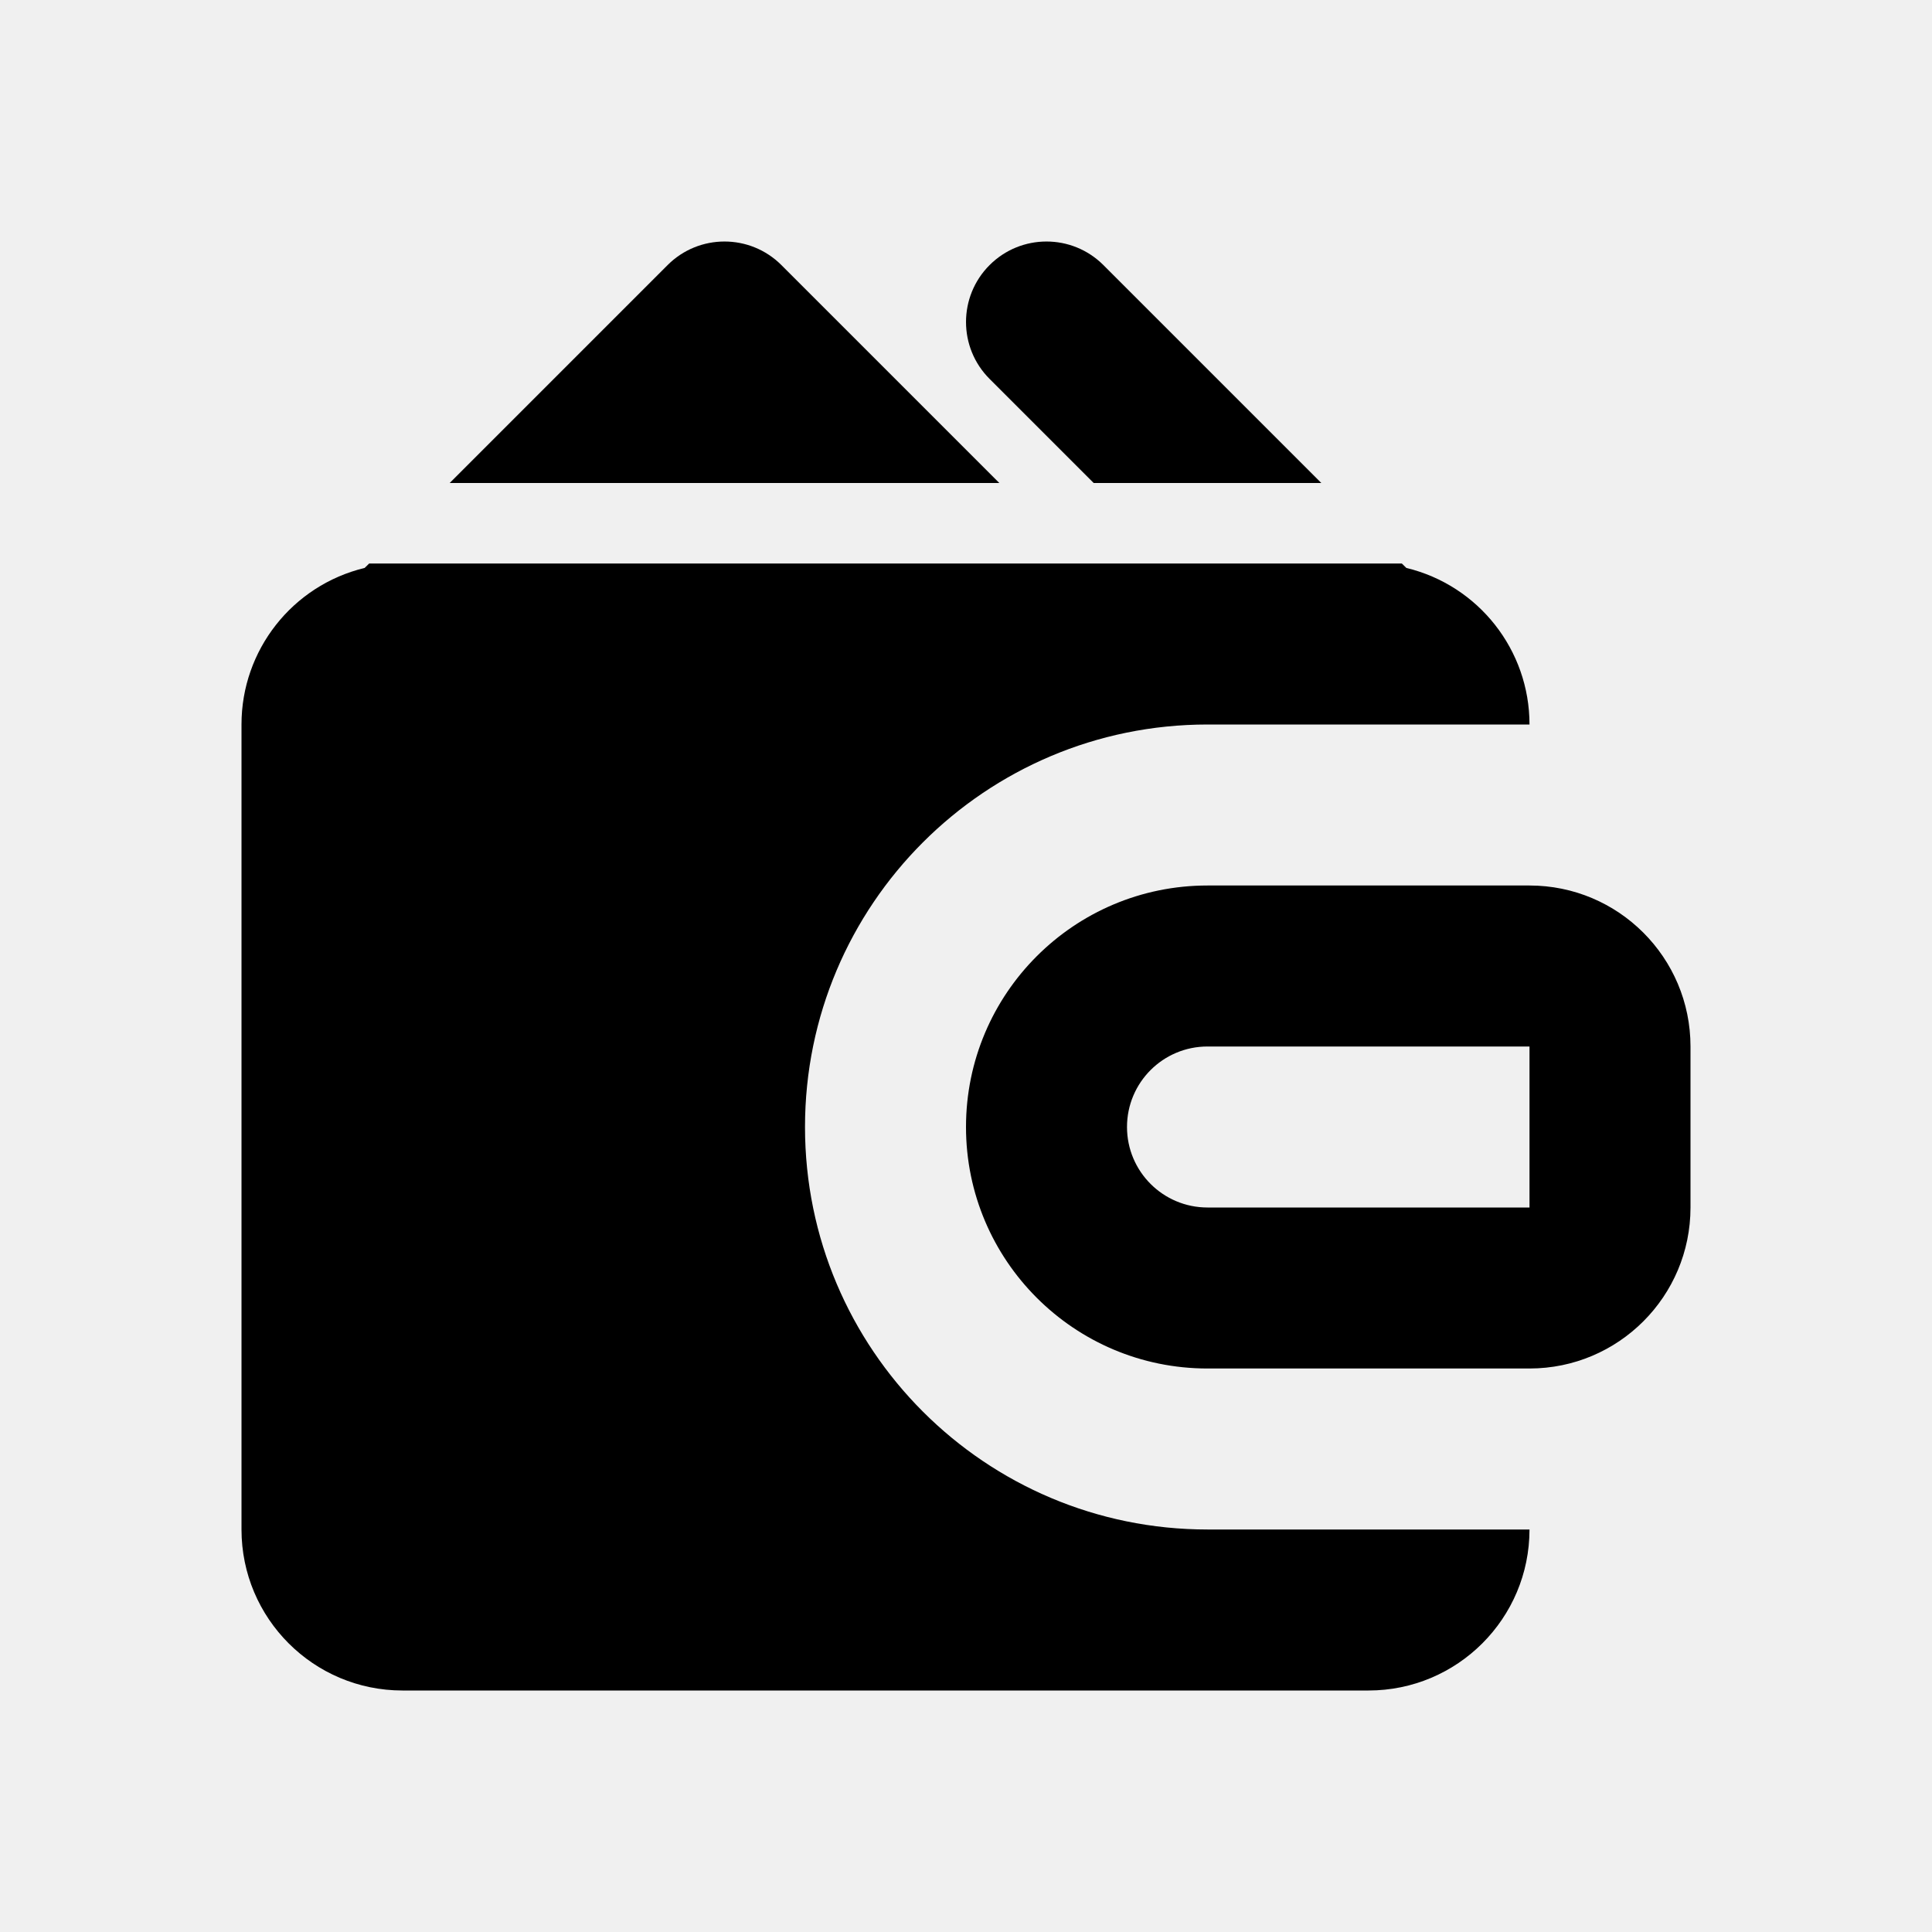
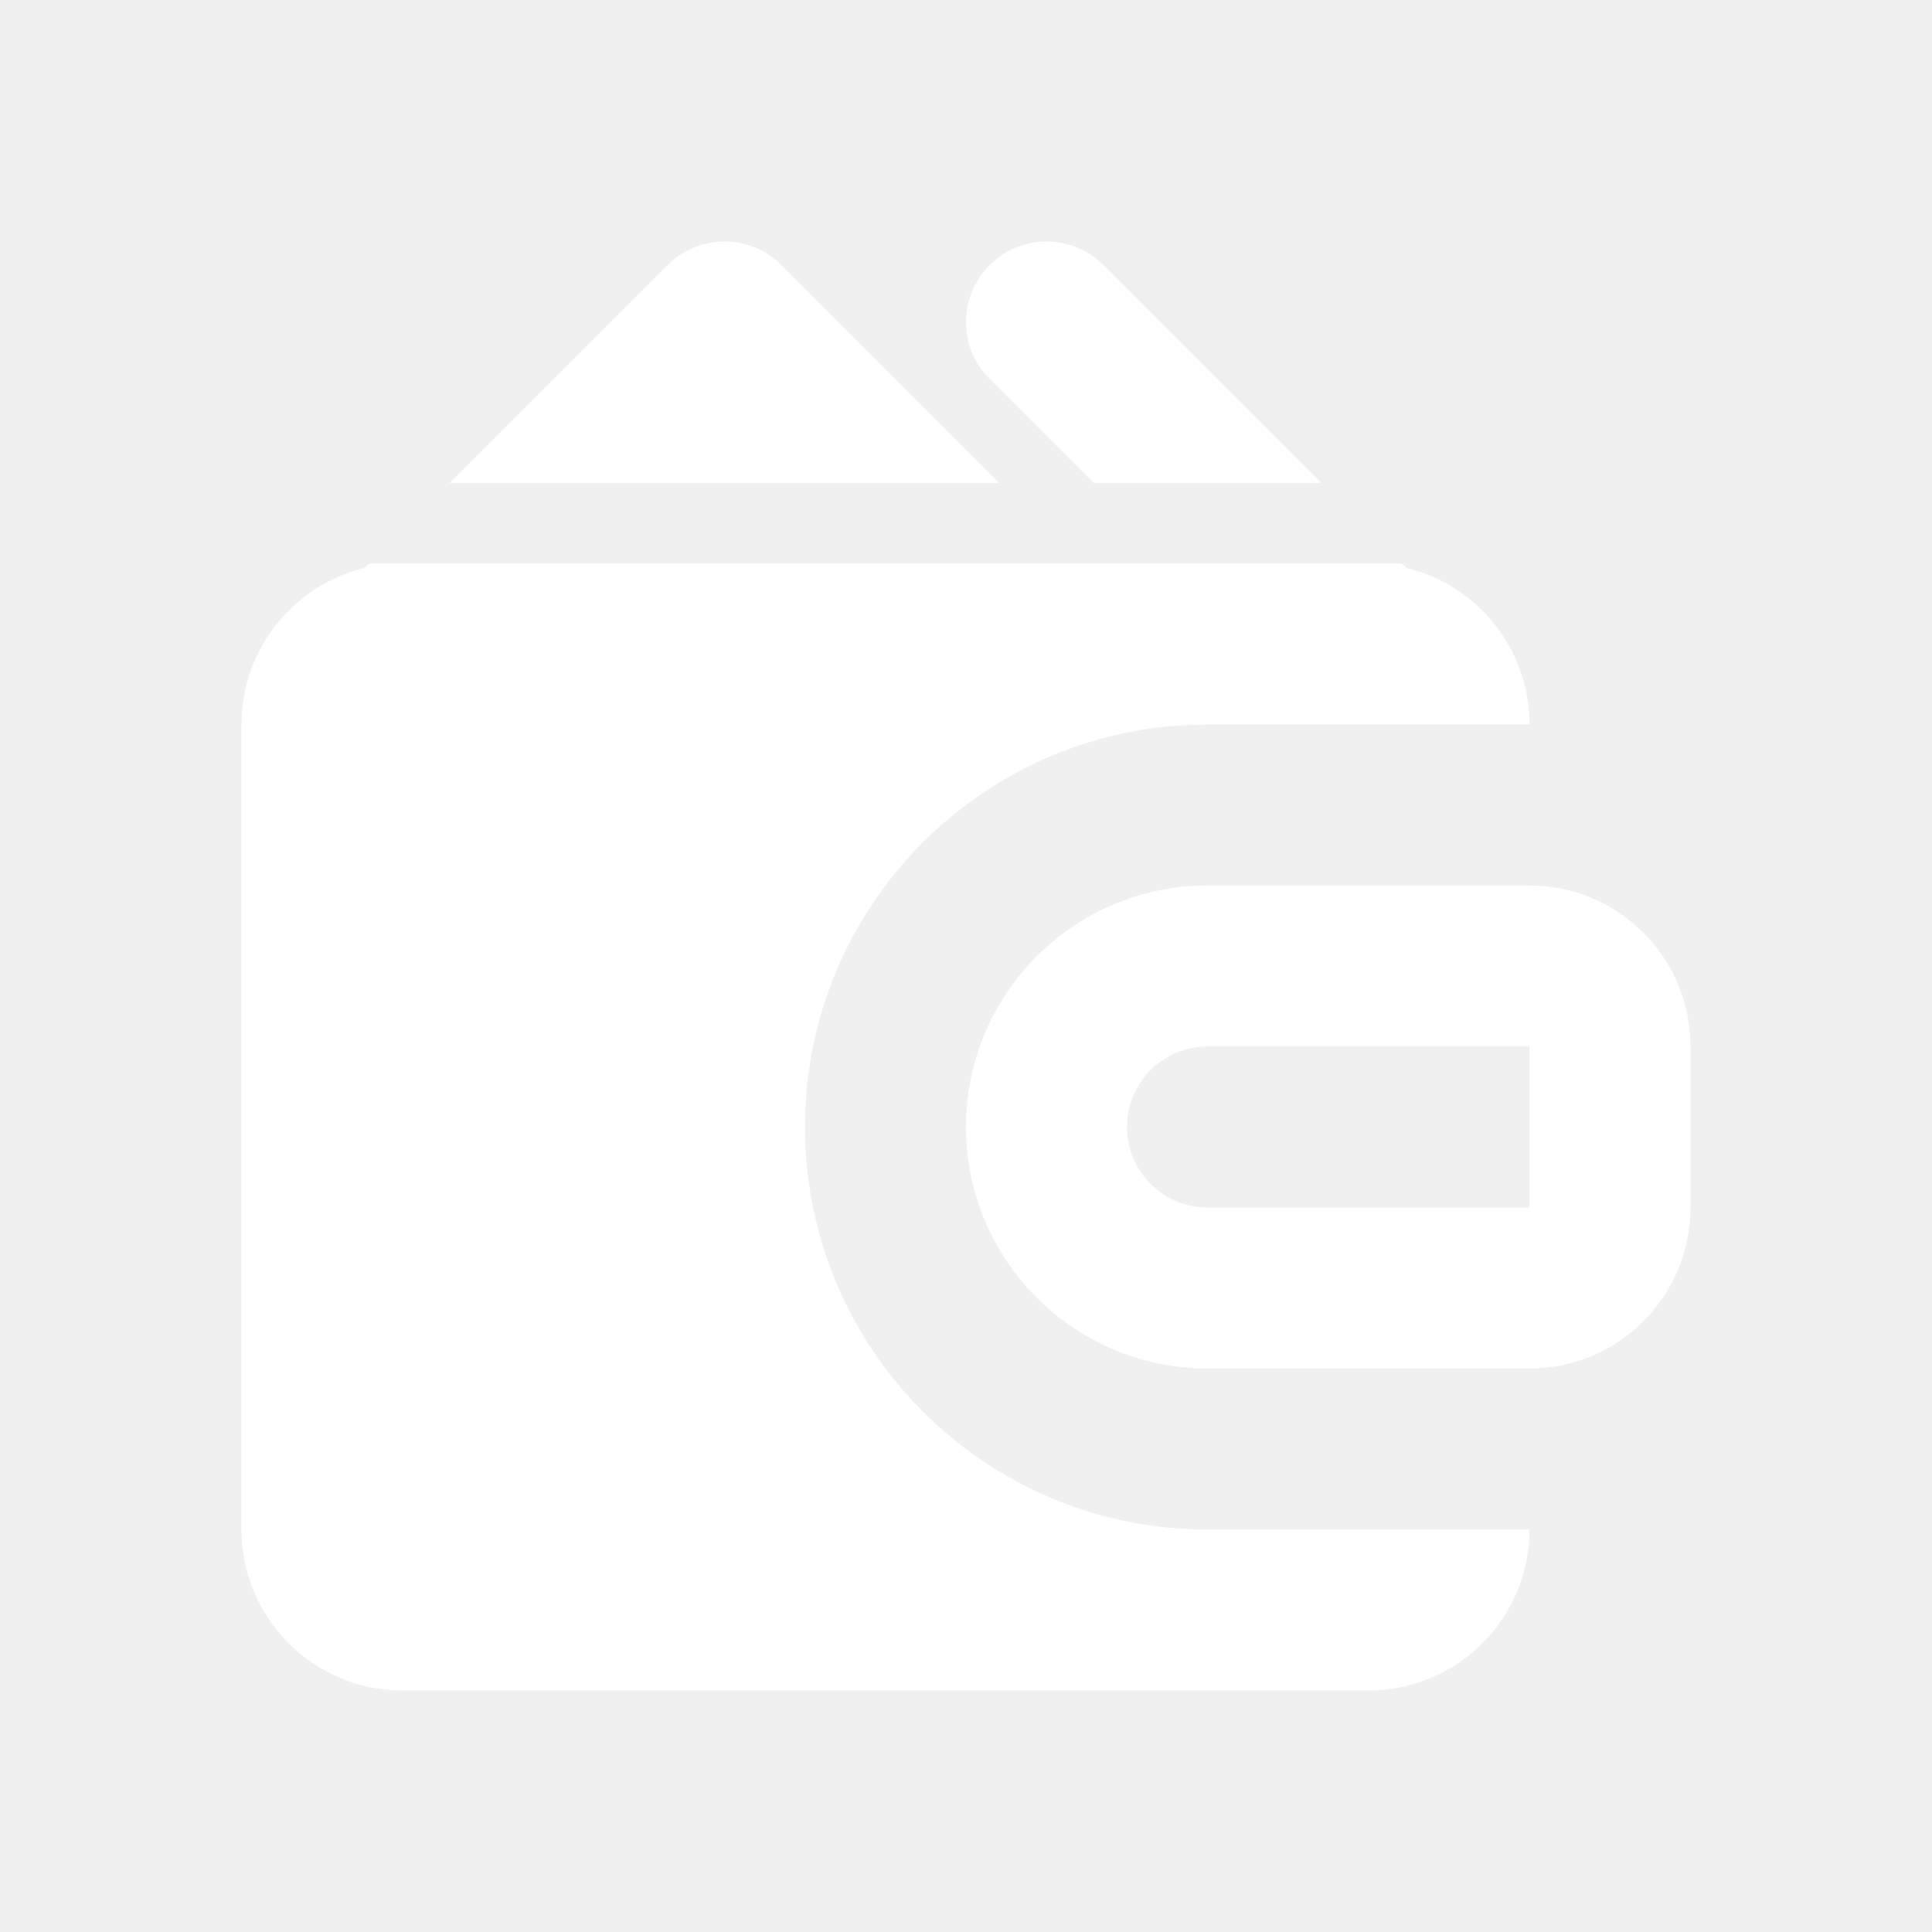
- <svg xmlns="http://www.w3.org/2000/svg" fill="currentColor" viewBox="0 0 24 24">
+ <svg xmlns="http://www.w3.org/2000/svg" fill="white" viewBox="0 0 24 24">
  <path fill-rule="evenodd" d="M12 14a3 3 0 0 1 3-3h4a2 2 0 0 1 2 2v2a2 2 0 0 1-2 2h-4a3 3 0 0 1-3-3Zm3-1a1 1 0 1 0 0 2h4v-2h-4Z" clip-rule="evenodd" />
  <path fill-rule="evenodd" d="M12.293 3.293a1 1 0 0 1 1.414 0L16.414 6h-2.828l-1.293-1.293a1 1 0 0 1 0-1.414ZM12.414 6 9.707 3.293a1 1 0 0 0-1.414 0L5.586 6h6.828ZM4.586 7l-.056.055A2 2 0 0 0 3 9v10a2 2 0 0 0 2 2h12a2 2 0 0 0 2-2h-4a5 5 0 0 1 0-10h4a2 2 0 0 0-1.53-1.945L17.414 7H4.586Z" clip-rule="evenodd" />
</svg>
